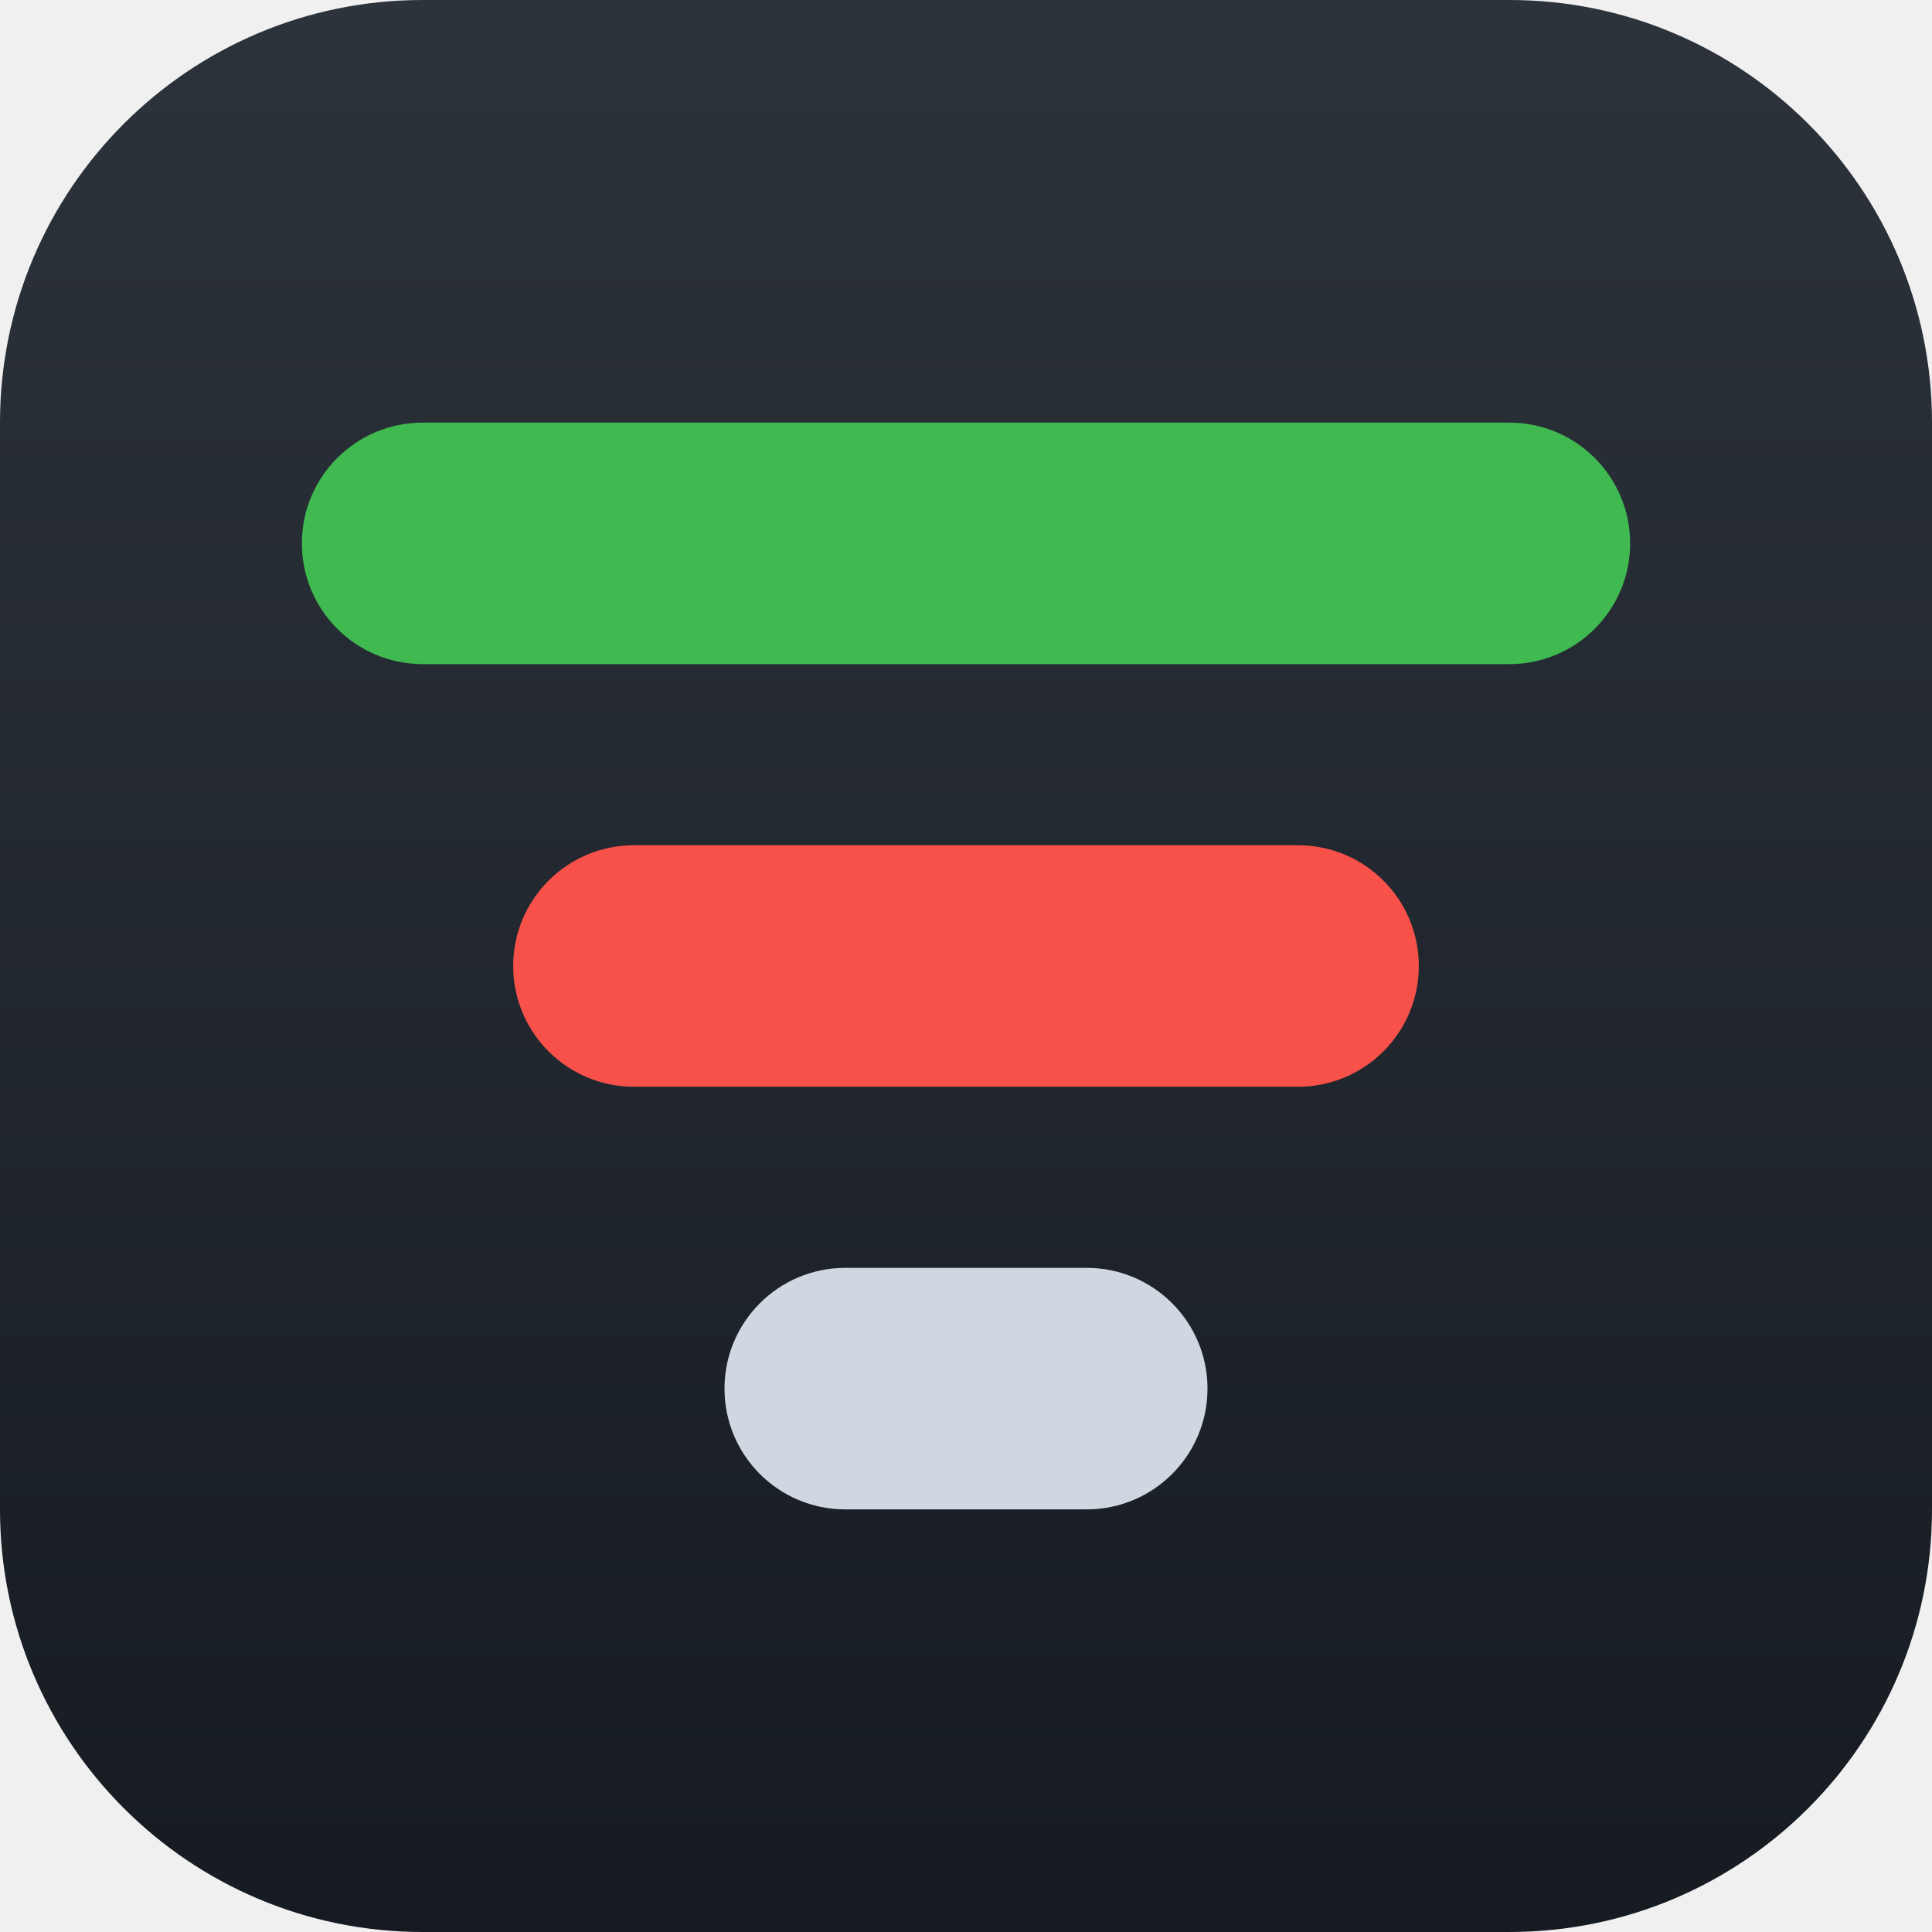
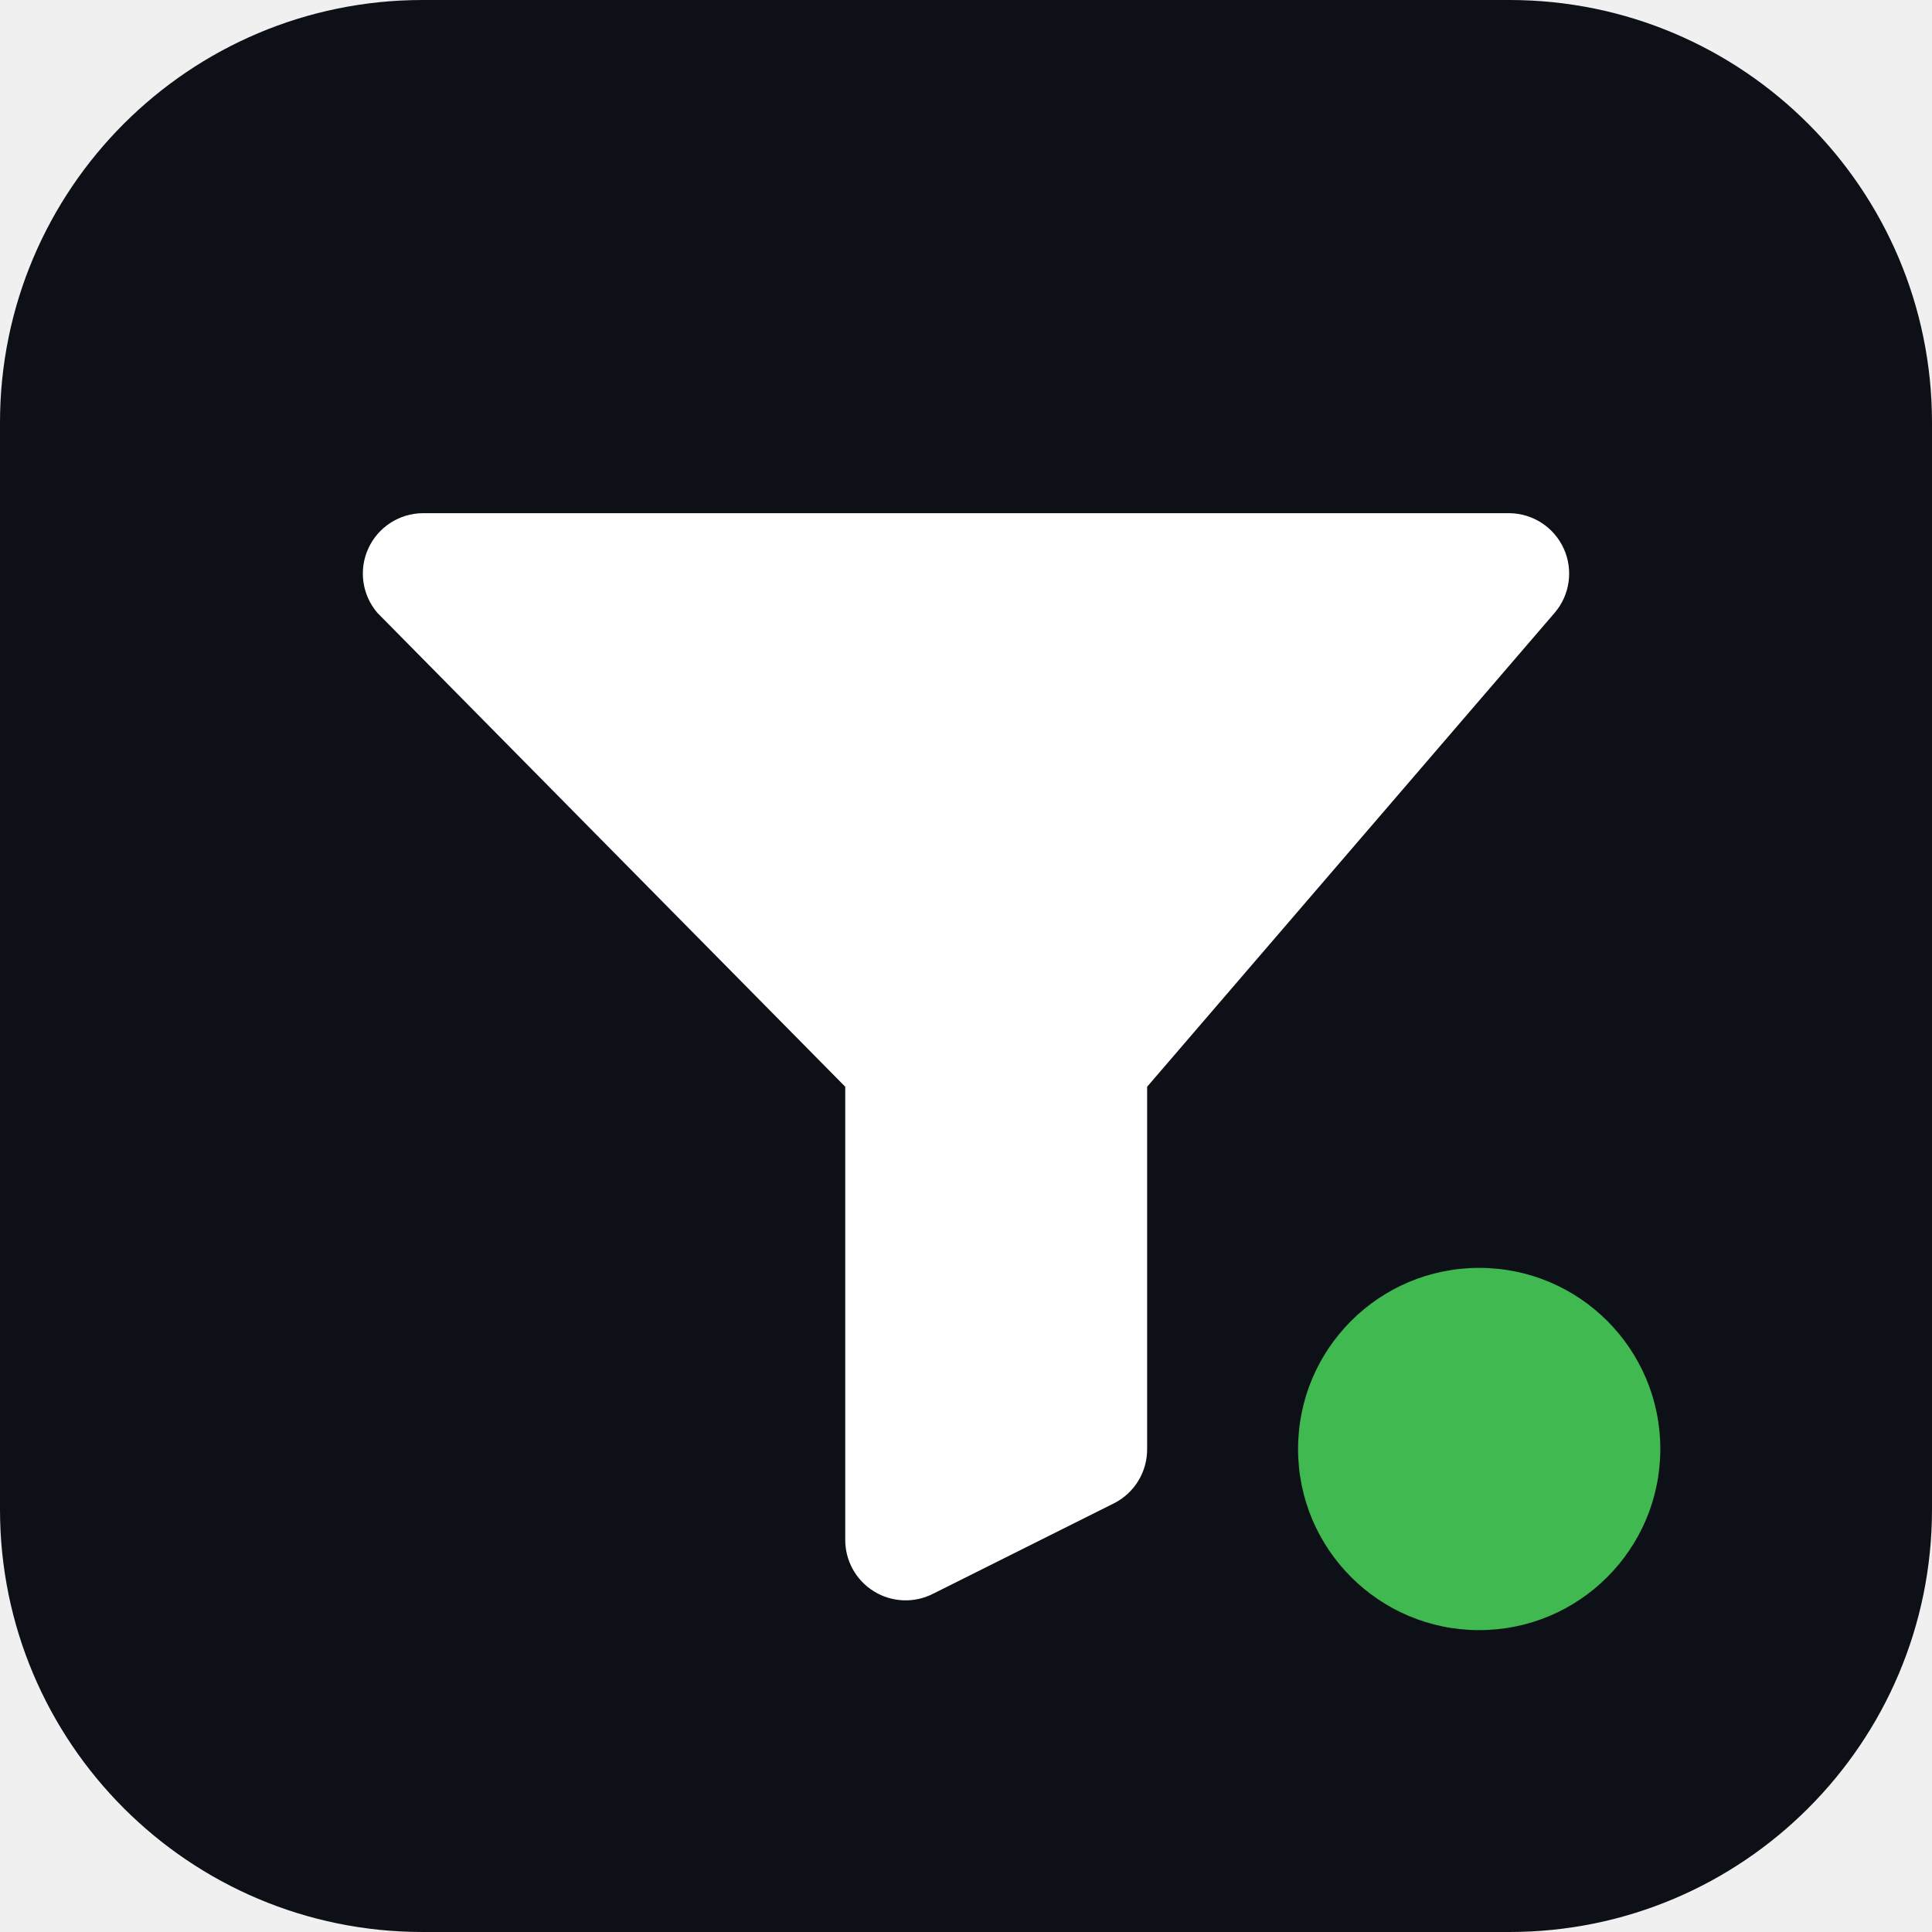
<svg xmlns="http://www.w3.org/2000/svg" viewBox="0 0 128 128">
-   <defs>
-     <linearGradient id="bg" x1="0" y1="0" x2="0" y2="1">
-       <stop offset="0" stop-color="#2d333b" />
-       <stop offset="1" stop-color="#161b22" />
-     </linearGradient>
-   </defs>
-   <rect width="128" height="128" rx="28" fill="url(#bg)" />
-   <rect x="20" y="28" width="88" height="16" rx="8" fill="#3fb950" />
-   <rect x="34" y="56" width="60" height="16" rx="8" fill="#f85149" />
-   <rect x="48" y="84" width="32" height="16" rx="8" fill="#d1d7e0" />
+   <rect width="128" height="128" rx="28" fill="#0d1117" />
+   <path d="M28 34h72a4 4 0 0 1 3 6.6L76 72v24a4 4 0 0 1-2.2 3.6l-12 6A4 4 0 0 1 56 102V72L25 40.6A4 4 0 0 1 28 34z" fill="#ffffff" />
+   <circle cx="98" cy="96" r="12" fill="#3fb950" />
</svg>
